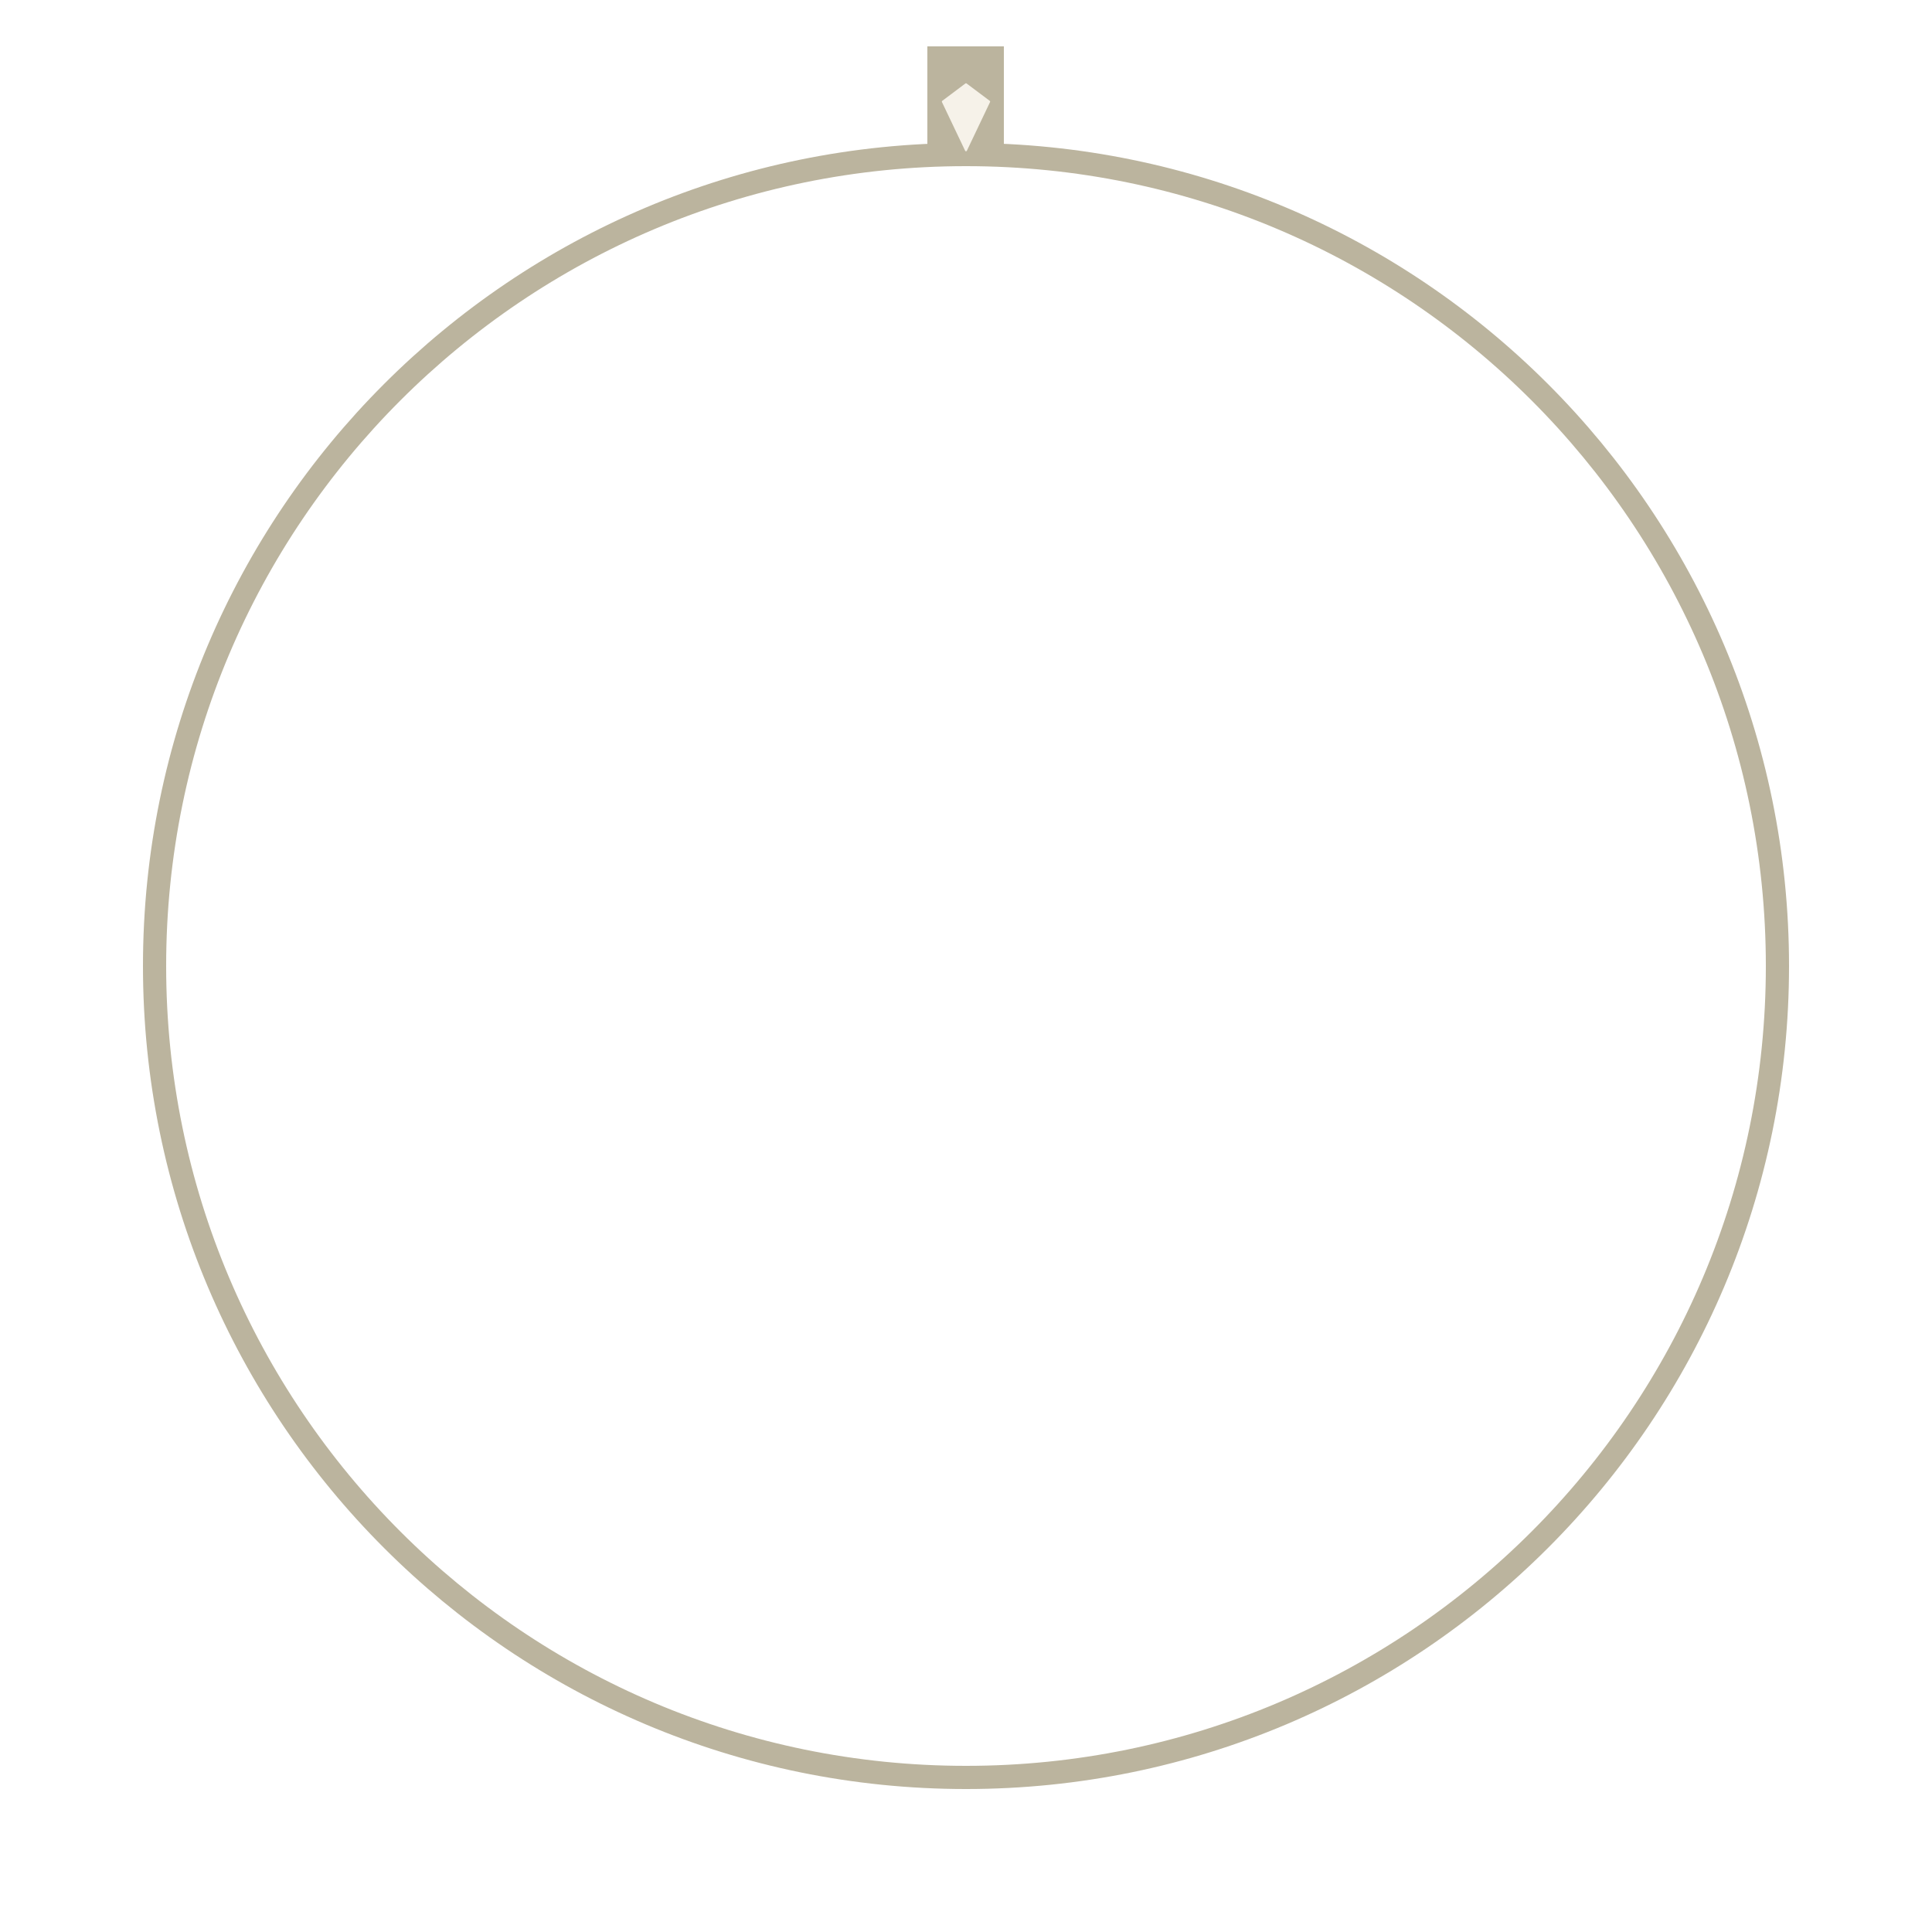
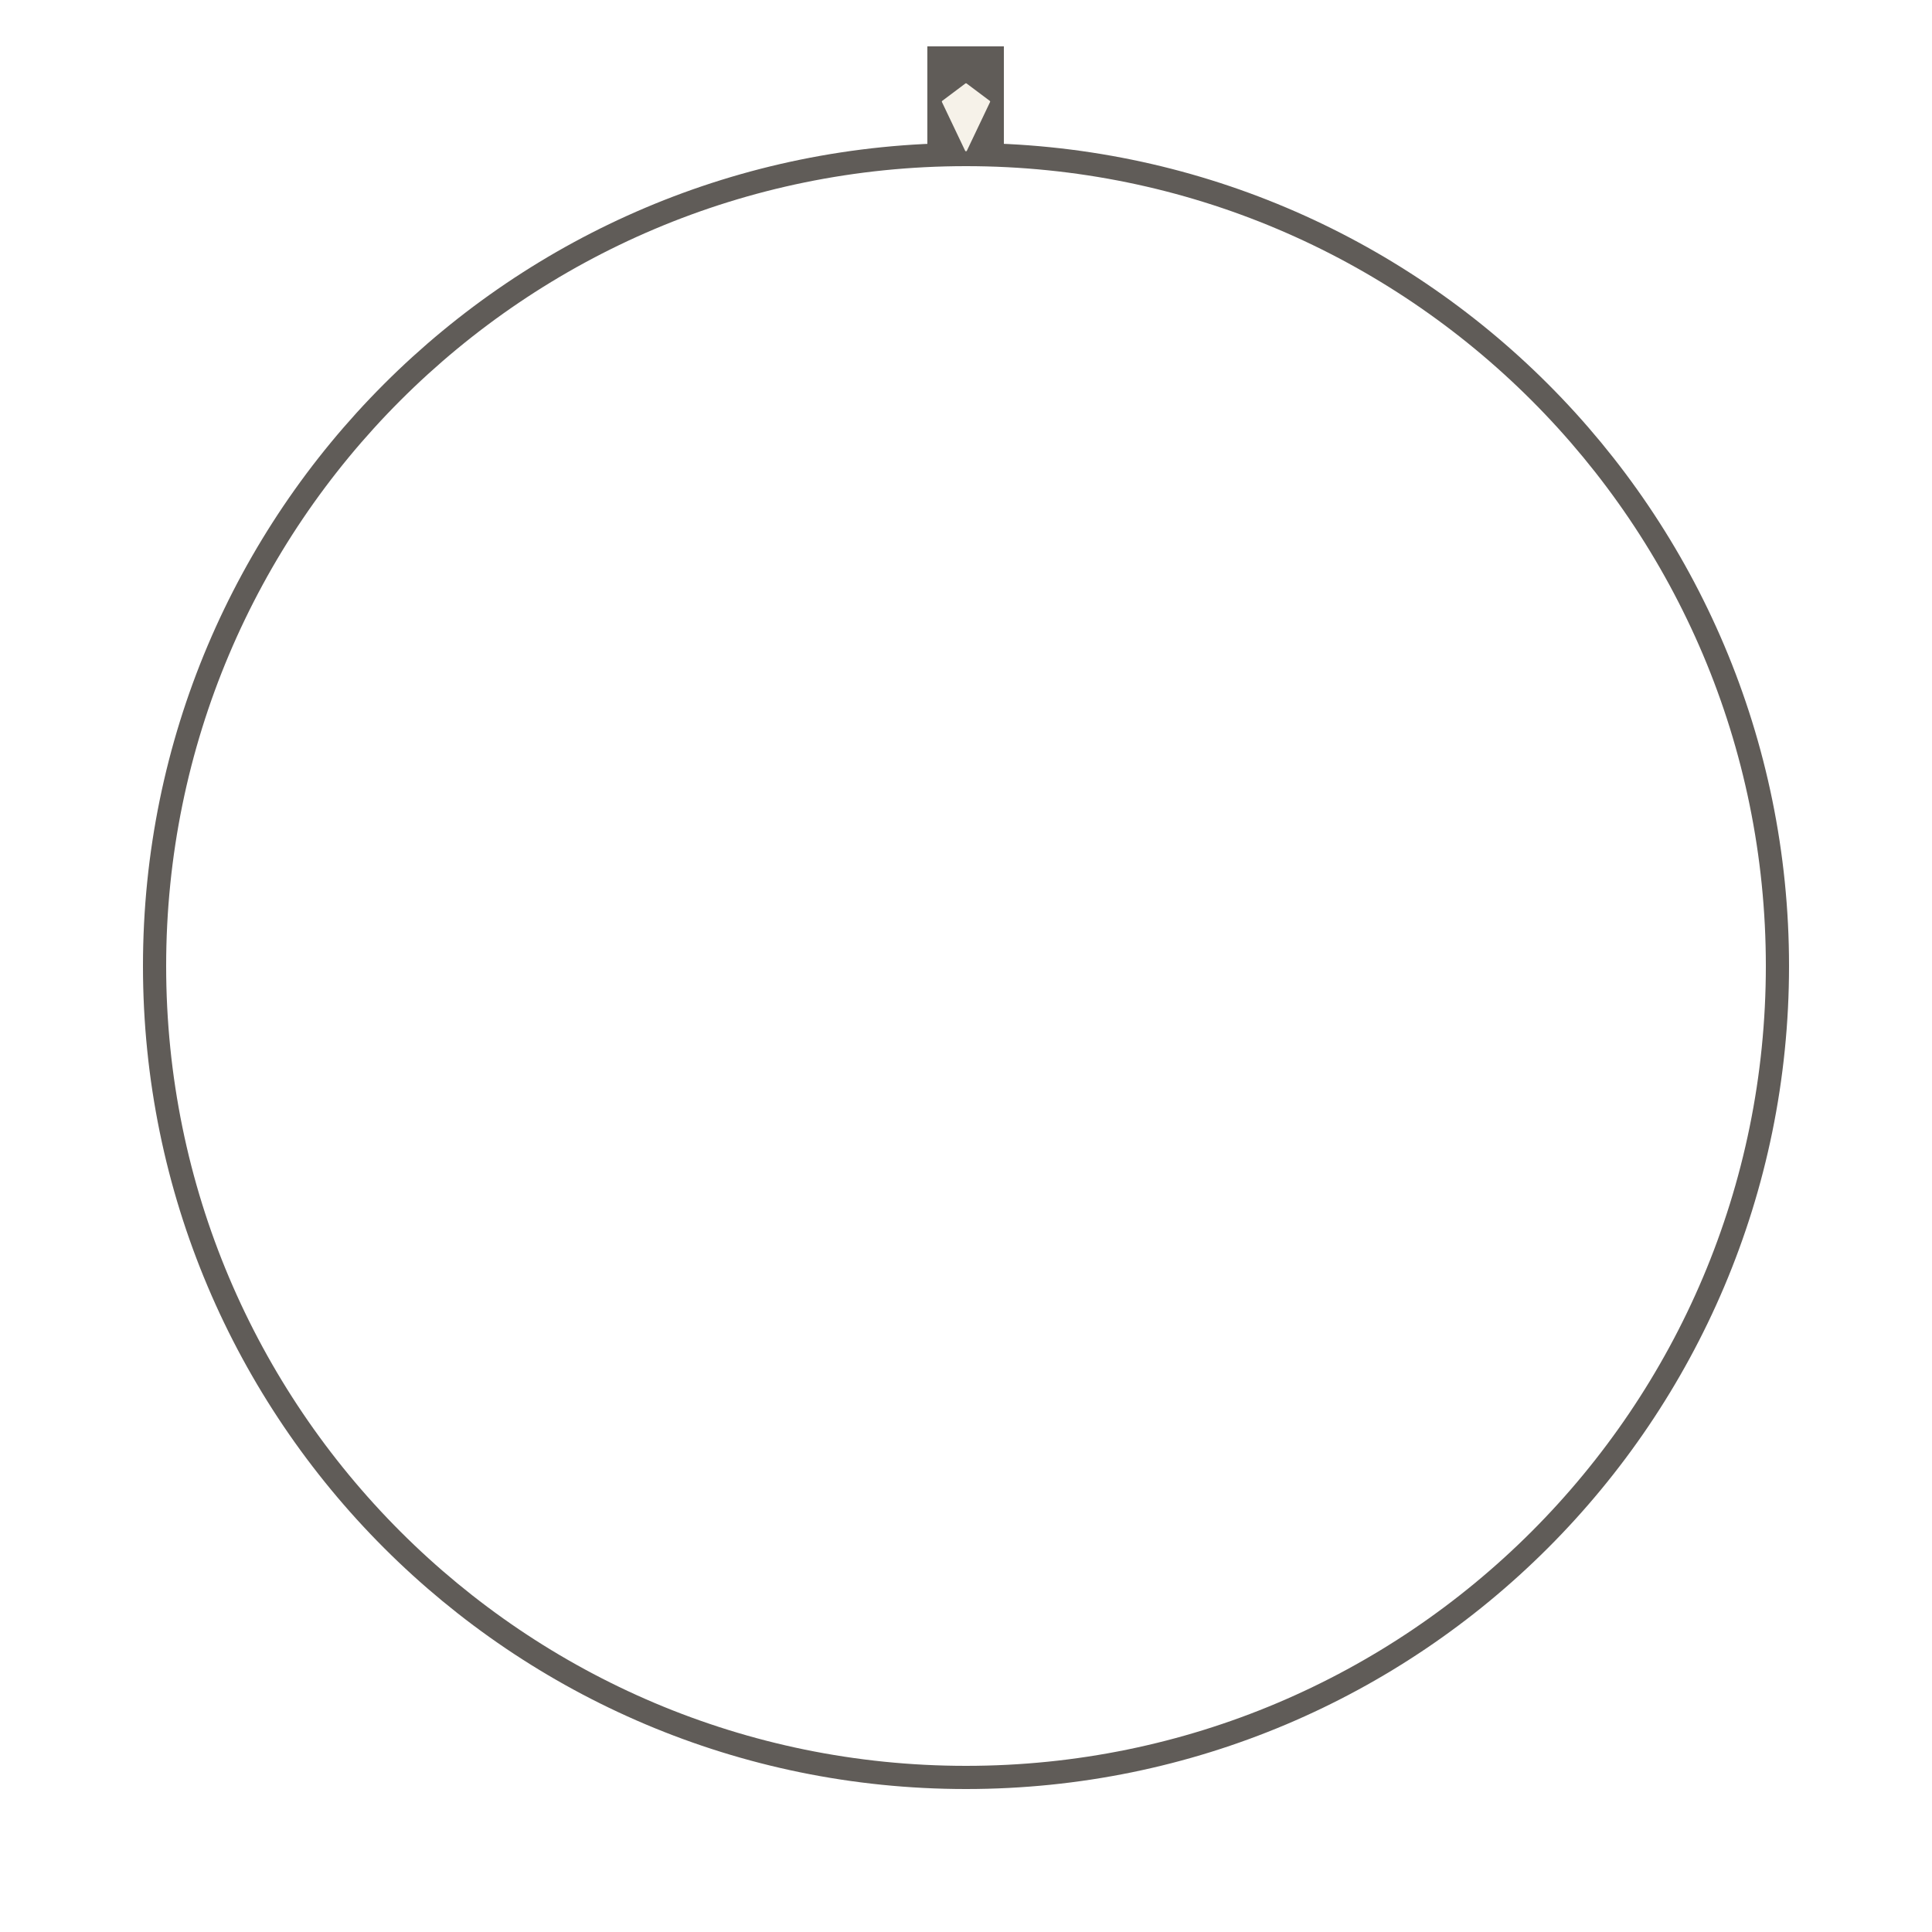
<svg xmlns="http://www.w3.org/2000/svg" width="100%" height="100%" viewBox="0 0 500 500" version="1.1" xml:space="preserve" style="fill-rule:evenodd;clip-rule:evenodd;stroke-miterlimit:10;">
-   <circle cx="250" cy="250" r="210" style="fill:none;stroke:#bbb49e;stroke-width:6px;" />
-   <path d="M250,41.7C253.3,41.7 256.6,41.8 259.8,42L259.8,12L240,12L240,42C243.4,41.8 246.7,41.7 250,41.7Z" style="fill:#bbb49e;fill-rule:nonzero;" />
+   <circle cx="250" cy="250" r="210" style="fill:none;stroke:#605c58;stroke-width:6px;" />
+   <path d="M250,41.7C253.3,41.7 256.6,41.8 259.8,42L259.8,12L240,12L240,42C243.4,41.8 246.7,41.7 250,41.7Z" style="fill:#605c58;fill-rule:nonzero;" />
  <g>
    <path d="M256,26.3L250,21.8L244,26.3L250,38.9L256,26.3Z" style="fill:rgb(246,242,233);fill-rule:nonzero;stroke:rgb(246,242,233);stroke-width:0.5px;stroke-linejoin:round;" />
  </g>
</svg>
